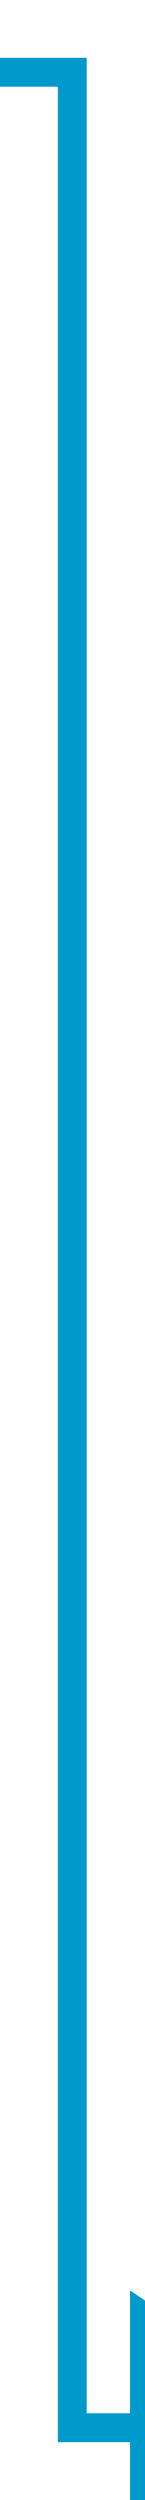
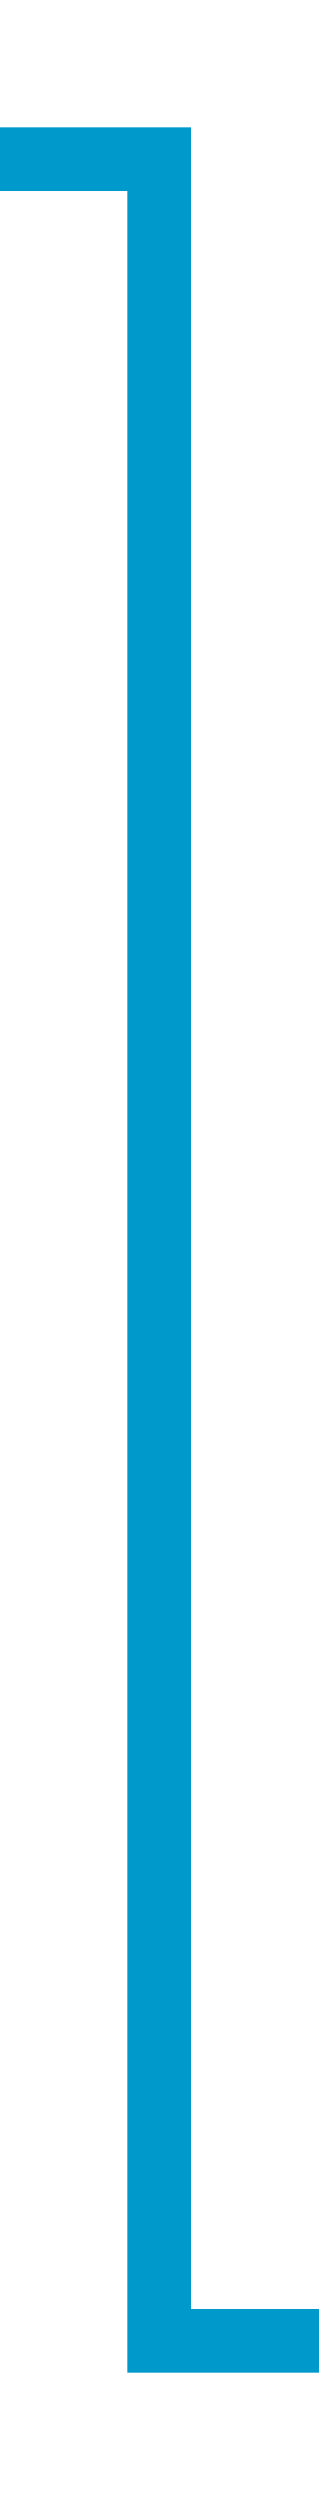
- <svg xmlns="http://www.w3.org/2000/svg" version="1.1" width="10px" height="173px" preserveAspectRatio="xMidYMin meet" viewBox="816 66  8 173">
-   <path d="M 717 71  L 820 71  L 820 234  L 826 234  " stroke-width="2" stroke="#0099cc" fill="none" />
-   <path d="M 824 243.5  L 838 234  L 824 224.5  L 824 243.5  Z " fill-rule="nonzero" fill="#0099cc" stroke="none" />
+ <svg xmlns="http://www.w3.org/2000/svg" version="1.1" width="10px" height="78.532px" preserveAspectRatio="xMidYMin meet" viewBox="774.853 266  8 78.532">
+   <path d="M 636 271  L 778.853 271  L 778.853 339.532  L 877 339.532  L 877 339  L 889 339  " stroke-width="2" stroke="#0099cc" fill="none" />
+   <path d="M 887 348.5  L 901 339  L 887 329.5  L 887 348.5  Z " fill-rule="nonzero" fill="#0099cc" stroke="none" />
</svg>
